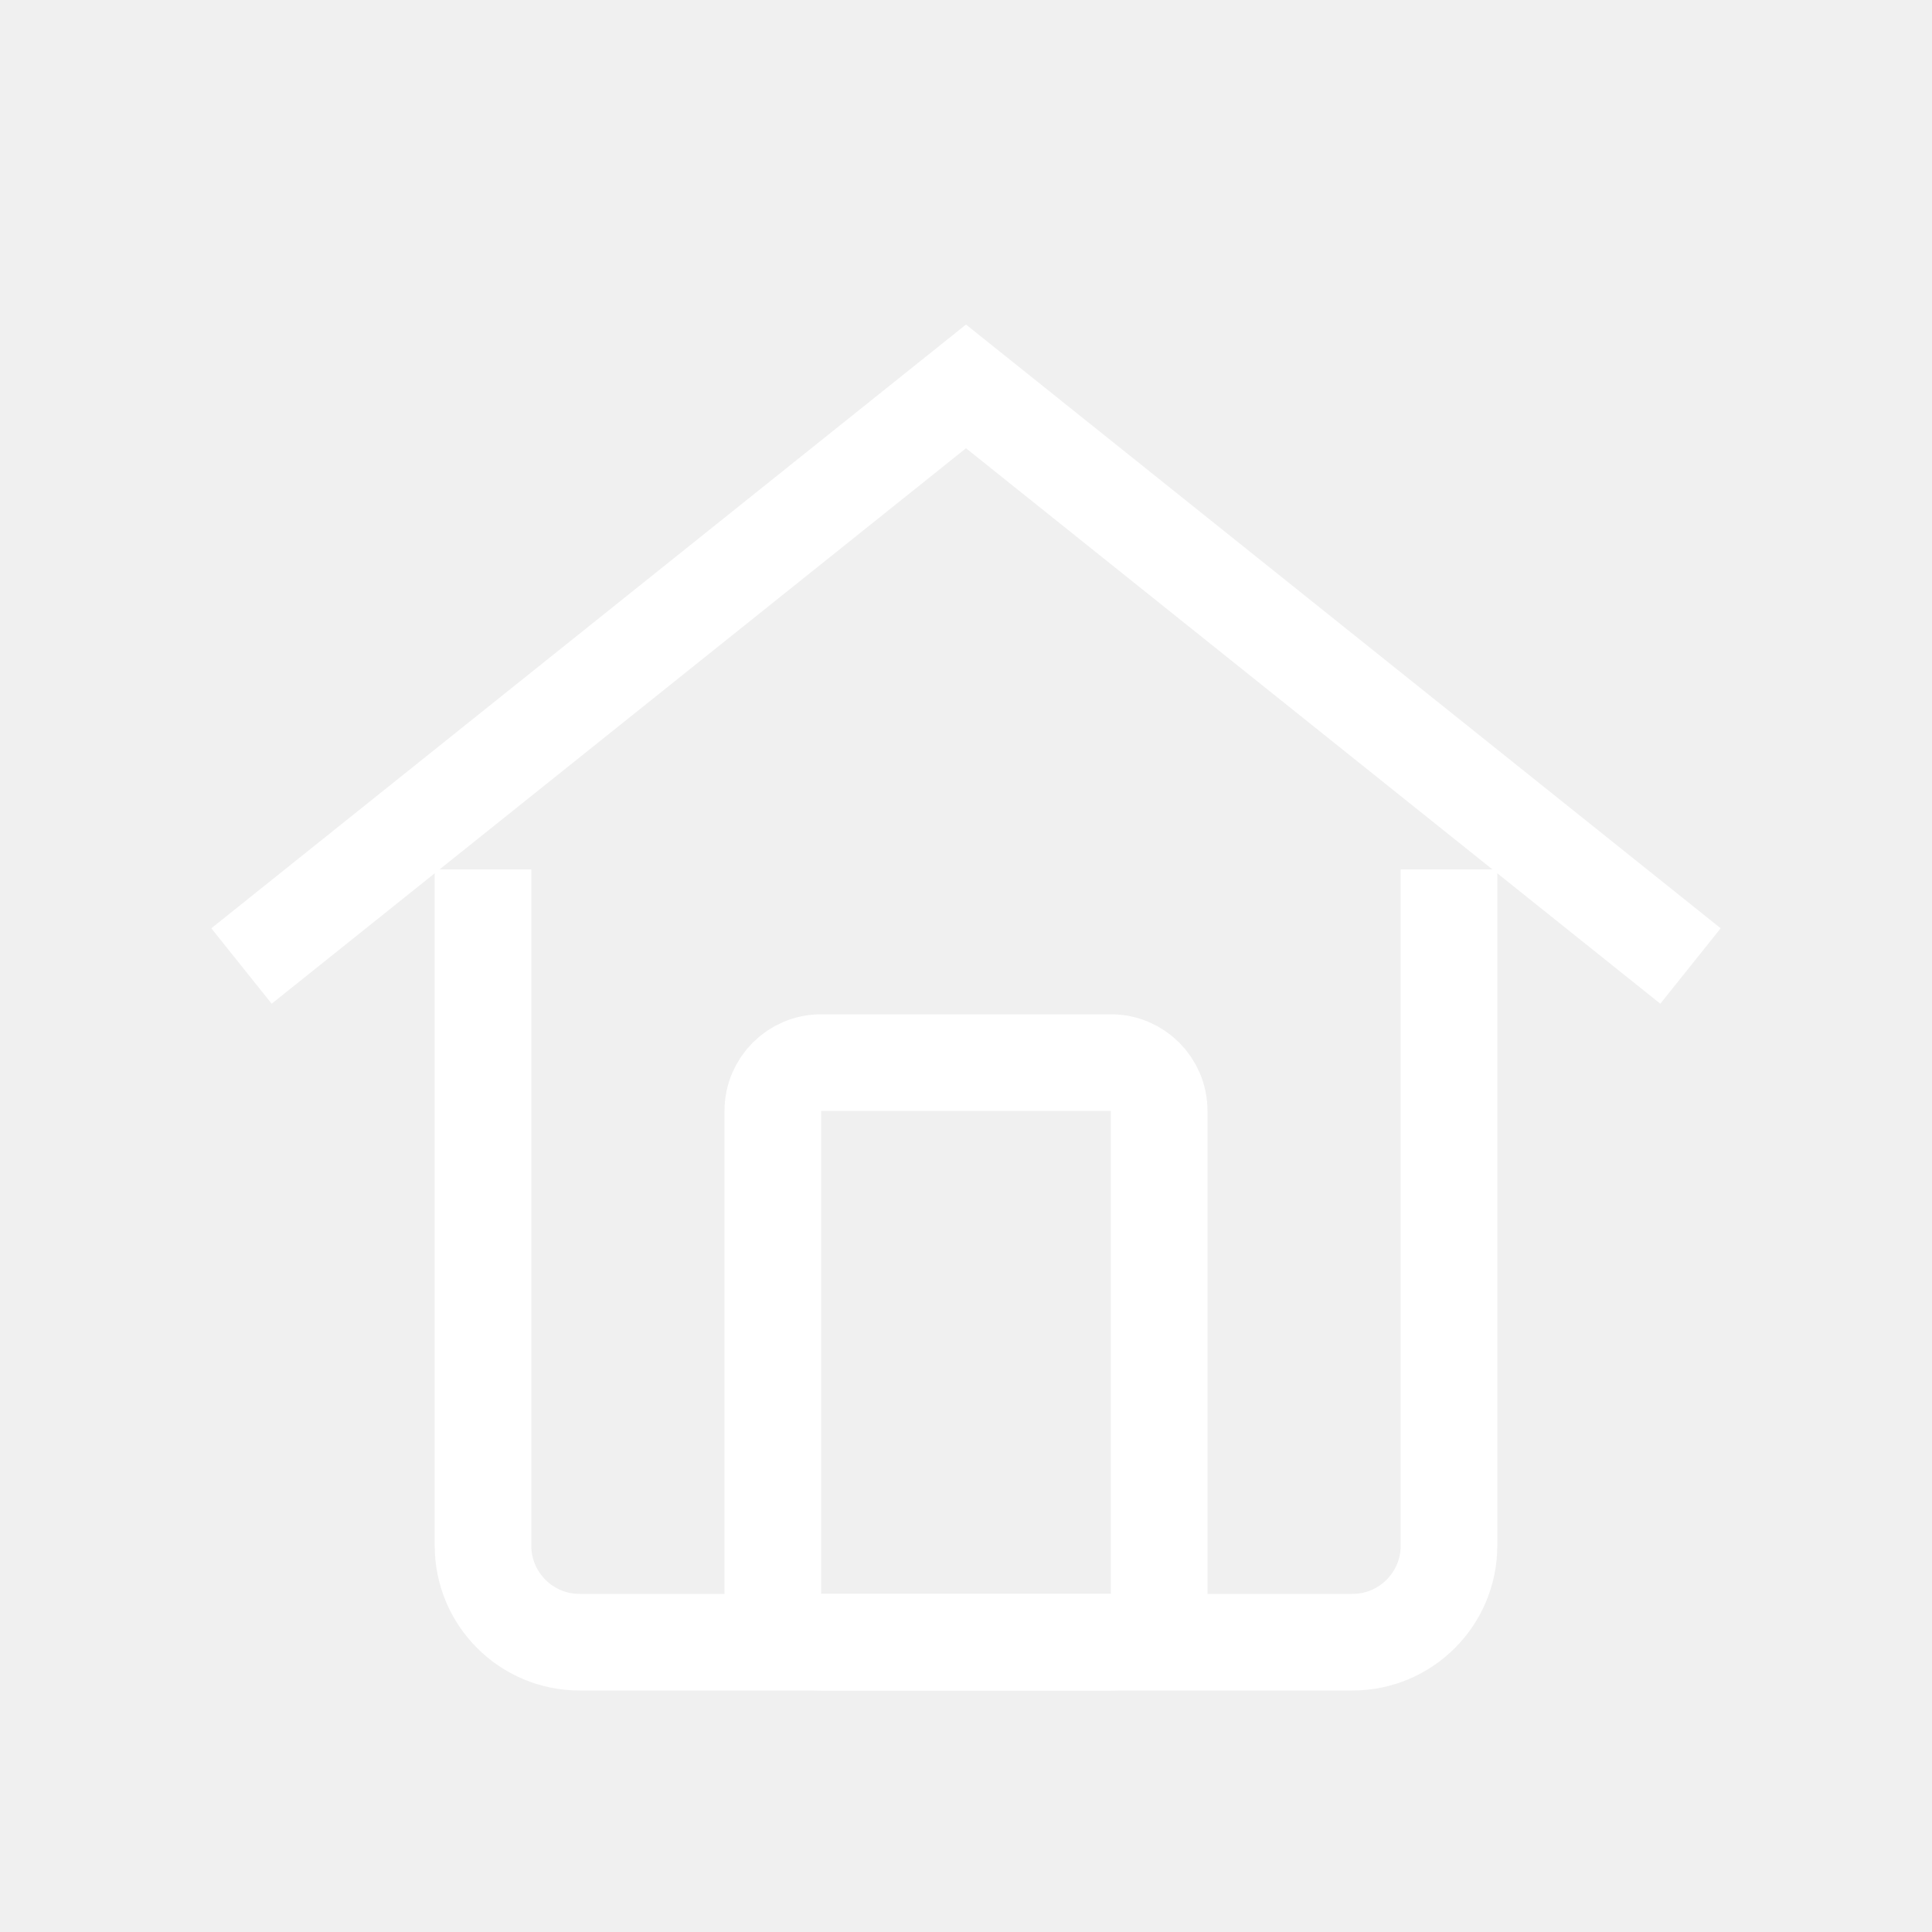
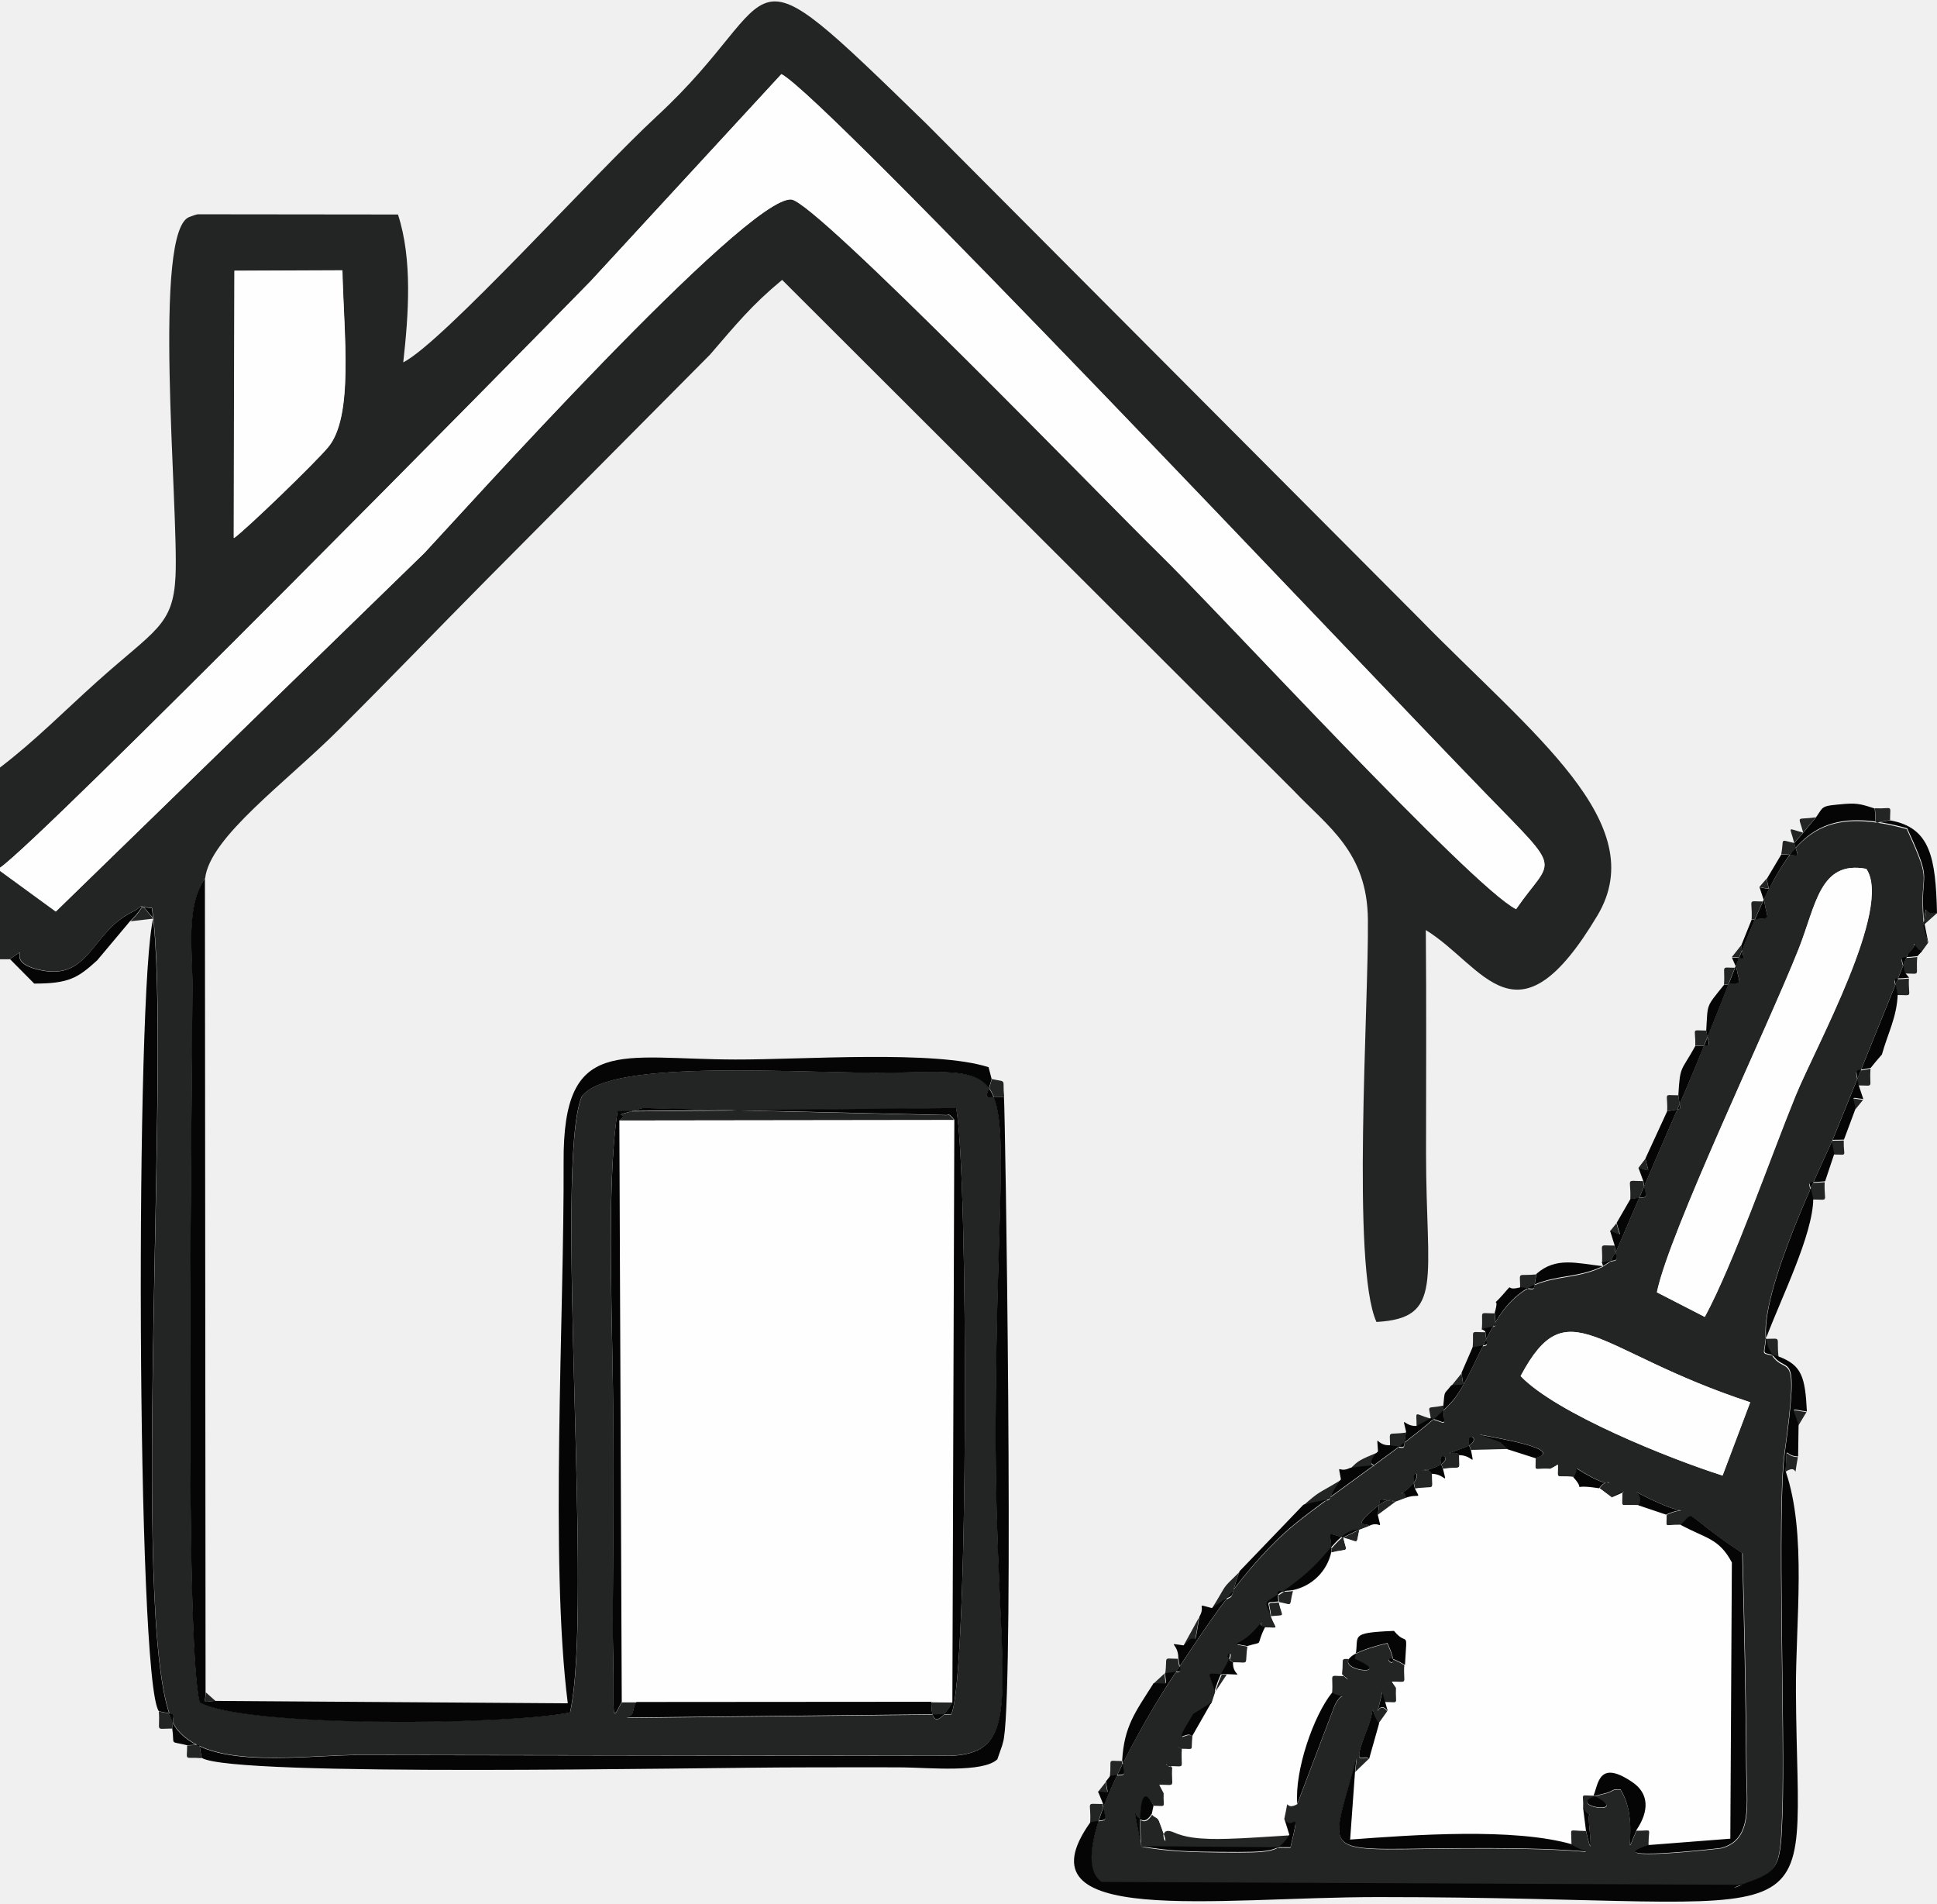
- <svg xmlns="http://www.w3.org/2000/svg" width="40" height="40" viewBox="0 0 40 40" fill="none">
-   <path d="M5 20L20 8L35 20" stroke="white" stroke-width="2" />
-   <path d="M10 18V32C10 33.105 10.895 34 12 34H28C29.105 34 30 33.105 30 32V18" stroke="white" stroke-width="2" />
-   <rect x="16" y="22" width="8" height="12" rx="1" stroke="white" stroke-width="2" />
+ <svg xmlns="http://www.w3.org/2000/svg" xml:space="preserve" width="0.693in" height="0.681in" version="1.1" style="shape-rendering:geometricPrecision; text-rendering:geometricPrecision; image-rendering:optimizeQuality; fill-rule:evenodd; clip-rule:evenodd" viewBox="0 0 88.29 86.65">
+   <defs>
+     <style type="text/css">
+    
+     .fil2 {fill:#040504}
+     .fil0 {fill:#232424}
+     .fil1 {fill:#FEFEFE}
+    
+   </style>
+   </defs>
+   <g id="Layer_x0020_1">
+     <g id="_1972668900112">
+       <path class="fil0" d="M29.01 77.52l-0.67 -0c-0.51,0.99 -0.33,0.69 -0.39,-2.09 -0.02,-1.14 -0.02,-2.29 -0.01,-3.43 0.02,-2.41 0.01,-4.81 0.01,-7.21 0.01,-3.91 -0.36,-10.64 0.2,-14.19l15.43 -0.14c0.56,2.66 0.58,25.91 -0.22,27.62l-14.81 0.16c0.42,-0.09 0.23,-0.4 0.46,-0.71zm13.44 -0.01c0,1.76 0.95,0.03 0.96,0.02l-0.96 -0.02zm-14.23 -26.5l15.27 -0.02c-0.09,-0.1 -0.26,-0.33 -0.33,-0.22l-13.88 -0.32c-1.85,0.53 -0.43,0.1 -1.06,0.57zm-18.87 -11.04c0.22,-1.88 3.68,-4.36 6.13,-6.81 2.36,-2.35 4.39,-4.47 6.74,-6.84l10.14 -10.21c1.21,-1.4 1.89,-2.25 3.29,-3.41l23.31 23.27c1.54,1.63 3.36,2.78 3.39,5.88 0.04,3.96 -0.76,15.81 0.39,18.34 3.09,-0.17 2.26,-1.9 2.26,-7.7 0,-3.38 0.02,-6.77 -0.01,-10.16 2.66,1.64 4.13,5.52 7.82,-0.66 2.52,-4.21 -2.97,-8.27 -8.13,-13.55l-22.46 -22.54c-8.91,-8.67 -6.19,-5.97 -12.26,-0.36 -2.92,2.7 -9.75,10.3 -11.58,11.24 0.24,-2.15 0.43,-4.69 -0.24,-6.74l-9.13 -0.01c-0.11,0.02 -0.26,0.08 -0.34,0.11 -1.76,0.46 -0.52,13.27 -0.67,16.39 -0.11,2.26 -0.94,2.43 -3.6,4.82 -1.44,1.29 -2.84,2.71 -4.41,3.9l0 4.57c1.87,-1.28 23.56,-23.29 26.92,-26.73l8.7 -9.44c1.99,1.01 26.13,26.63 32.11,32.79 3.6,3.7 3.04,2.85 1.38,5.26 -2.03,-1.02 -13.55,-13.55 -16.3,-16.23 -2.17,-2.11 -15.6,-16.01 -16.73,-16.11 -2.04,-0.18 -15.34,14.64 -16.73,16.11l-16.8 16.34 -2.55 -1.86 0 4.03 0.45 0c1.11,-0.76 -0.39,0.13 1.46,0.5 2.17,0.44 2.3,-1.72 4.06,-2.62 0.82,-0.42 0.08,-0.29 0.97,-0.22 0.97,6.37 -1.21,34.46 1.14,37.42 1.52,1.92 5.91,1.15 8.48,1.18l26.7 0.04c3.72,-0.12 2.1,-3.11 2.14,-15.18 0.06,-16.56 1.71,-16.08 -4.65,-15.96 -4.01,0.08 -12.98,-0.68 -14.22,1.1 -1.27,3.03 0.54,23.3 -0.53,28.06 -2.96,0.58 -14.83,0.68 -16.88,-0.46 -0.71,-2.75 -0.35,-26.3 -0.33,-32.69 0,-1.55 -0.3,-3.58 0.57,-4.87zm-2.36 1.84c-0.74,-0.81 -0.24,-0.62 -1.05,0.12l1.05 -0.12zm2.39 35.26c-0.03,0.57 -0.15,0.42 0.44,0.39l-0.44 -0.39zm36.39 -27.14c-0.09,-0.86 0.16,-0.65 -0.56,-0.81l-0.14 -0.54 0.14 0.54c-0.28,1.05 -0.5,0.81 0.56,0.81zm-36.57 30.14c-0.18,-0.76 0.07,-0.6 -0.67,-0.58 0,0.75 -0.17,0.51 0.67,0.58zm-1.35 -1.35c0.06,-0.85 0.25,-0.58 -0.61,-0.78 0.07,0.95 -0.22,0.78 0.61,0.78zm2.84 -66.43l4.92 -0.02c0.07,2.97 0.52,6.66 -0.65,8.06 -0.61,0.73 -3.71,3.72 -4.29,4.14l0.03 -12.17z" />
+       <polygon class="fil1" points="28.34,77.52 29.01,77.52 42.45,77.52 43.41,77.53 43.5,50.99 28.22,51.01 " />
+       <path class="fil0" d="M54.65 73.66l-0.72 1.31c0.69,-0.86 0.42,0.49 0.72,-1.31zm32.91 -30.3l0.31 -0.43 -0.2 -1.01c-0.2,-2.44 0.49,-1.48 -0.76,-4.19 -6.19,-1.7 -5.88,2.48 -10.94,13.88l-2.32 5.4c-0.44,0.66 -0.06,0.3 -0.6,0.67 -1.6,0.78 -2.99,0.14 -4.44,1.88 -0.83,0.99 -1.55,3.1 -2.28,4.09 -0.96,1.3 -5.55,4.32 -7.35,5.8 -2.23,1.84 -4.11,4.79 -5.65,7.11 -0.78,1.17 -4.97,7.97 -3.13,9.19l28.98 0.13c0.86,-0.17 -1.21,0.5 0.65,-0.18 1.27,-0.47 1.32,-0.85 1.4,-3.06 0.14,-3.79 -0.25,-13.86 0.1,-16.43 0.75,-5.42 0.03,-3.21 -0.72,-4.77 -0.81,-1.66 2.11,-7.76 2.91,-9.52l3.42 -8.45c0.72,-0.75 -0.08,-0.6 0.63,-0.12zm-31.08 28.24c-0.88,0.86 -0.48,0.44 -1.26,1.68 1.32,-0.98 0.65,0.04 1.26,-1.68zm4.63 -4.2c-1.11,0.67 -0.91,0.46 -1.71,1.16 1.85,-0.47 0.74,0.12 1.71,-1.16zm1.7 -1.27c-0.89,0.37 -0.87,0.37 -1.27,0.75 2.22,-0.32 0.29,0.25 1.27,-0.75zm0.55 -0.28c0.84,0.1 0.56,0.26 0.73,-0.62 -0.89,0.13 -0.73,-0.15 -0.73,0.62zm2.43 -1.85c-0.78,0.17 -0.68,-0.09 -0.57,0.6 -0.81,-0.23 -0.65,-0.42 -0.65,0.36l0.65 -0.36c0.84,0.27 0.57,0.36 0.57,-0.6zm0.36 -0.89c0.7,-0.07 0.54,0.12 0.47,-0.58l-0.47 0.58zm0.97 -1.72c0.83,-0.2 0.67,0.07 0.58,-0.73 -0.77,0 -0.49,-0.16 -0.58,0.73zm0.42 -0.85c0.79,-0.23 0.62,0.04 0.59,-0.74 -0.79,0 -0.51,-0.17 -0.59,0.74zm1.75 -1.9c0.82,0.07 0.55,0.24 0.74,-0.62 -0.91,0.1 -0.74,-0.18 -0.74,0.62zm3.73 -1.13c0.86,-0.19 0.67,0.07 0.57,-0.8 -0.8,0 -0.51,-0.16 -0.57,0.8zm0.36 -1.45c0.61,0.23 0.45,0.28 0.3,-0.37l-0.3 0.37zm0.93 -1.47c0.94,-0.15 0.74,0.12 0.58,-0.82 -0.83,0 -0.54,-0.17 -0.58,0.82zm0.37 -1.42c0.62,0.16 0.45,0.24 0.32,-0.42l-0.32 0.42zm1.31 -2.58c0.78,-0.17 0.6,0.07 0.51,-0.73 -0.73,0 -0.47,-0.15 -0.51,0.73zm1.28 -2.98c0.83,-0.07 0.65,0.15 0.5,-0.7 -0.72,0 -0.47,-0.15 -0.5,0.7zm1.31 -2.79c0.9,-0.16 0.73,0.11 0.57,-0.77 -0.78,0 -0.5,-0.16 -0.57,0.77zm0.36 -1.26c0.7,0.03 0.54,0.19 0.42,-0.53l-0.42 0.53zm0.9 -1.71c0.94,-0.13 0.73,0.13 0.58,-0.82 -0.83,0 -0.53,-0.17 -0.58,0.82zm0.35 -1.48c0.56,0.09 0.43,0.19 0.33,-0.38l-0.33 0.38zm2.58 -3.18c-0.93,0.14 -0.8,-0.14 -0.58,0.7 -0.77,-0.2 -0.6,-0.32 -0.41,0.47 -0.69,-0.14 -0.45,-0.25 -0.59,0.52 0.9,0 0.81,0.26 0.59,-0.52l0.41 -0.47 0.58 -0.7zm2.69 -0.41c0.09,0.84 -0.14,0.66 0.69,0.54 0,-0.75 0.16,-0.5 -0.69,-0.54zm2.21 5.33l0.63 -0.56c-0.69,0.16 -0.41,-0.73 -0.63,0.56zm-0.28 1.45c-0.92,0.12 -0.75,-0.14 -0.57,0.75 0.77,0 0.49,0.16 0.57,-0.75zm-0.38 0.98c-0.88,0.09 -0.68,-0.14 -0.52,0.75 0.75,0 0.48,0.15 0.52,-0.75zm-1.24 3.49l-0.3 0.35 0.3 -0.35zm-0.51 0.62c-0.84,0.19 -0.67,-0.07 -0.56,0.76 0.77,0 0.49,0.16 0.56,-0.76zm-0.34 1.42c-0.6,-0.07 -0.45,-0.18 -0.35,0.43l0.35 -0.43zm-0.88 1.85c-0.76,0.04 -0.58,-0.14 -0.44,0.64 0.65,0 0.42,0.13 0.44,-0.64zm-0.87 1.9c-0.93,0.09 -0.73,-0.15 -0.54,0.79 0.78,0 0.5,0.16 0.54,-0.79zm-2.69 7.14c-0.09,0.87 -0.27,0.58 0.59,0.84 -0.12,-0.99 0.19,-0.84 -0.59,-0.84zm1.86 3.34c-0.85,-0.12 -0.62,-0.24 -0.38,0.63l0.38 -0.63zm-0.96 2.72c0.67,-0.45 0.33,0.61 0.57,-0.67 -0.67,-0.01 -0.46,-0.68 -0.57,0.67zm-31.69 16c0.9,-0.2 0.7,0.08 0.57,-0.86 -0.83,0 -0.51,-0.16 -0.57,0.86zm0.35 -1.4c0.59,0.04 0.43,0.16 0.36,-0.46l-0.36 0.46zm0.55 -0.72c0.83,-0.12 0.65,0.12 0.54,-0.7 -0.71,0 -0.45,-0.15 -0.54,0.7zm1.97 -4.21c0.7,-0.03 0.57,0.17 0.52,-0.48l-0.52 0.48zm0.55 -0.46c0.84,-0.16 0.69,0.1 0.58,-0.69 -0.73,0 -0.46,-0.15 -0.58,0.69zm8.85 -6.57l-0.73 0.36c-0.84,-0.23 -0.54,-0.31 -0.54,0.67 0.82,-0.2 0.71,0.07 0.54,-0.67 0.77,0.19 0.56,0.36 0.73,-0.36l0.44 -0.17c-0.05,-0.19 -0.91,0.15 0.36,-0.88 0.58,-0.47 0.7,-0.25 0.85,-0.23 -0.91,-0.11 -0.64,-0.31 -0.81,0.6l0.81 -0.6 0.48 -0.18c-0.09,-0.55 -0.54,0.18 0.19,-0.5 0.7,-0.65 -0.05,-0.96 0.22,0.08 0.95,-0.14 0.77,0.16 0.77,-0.67 -0.27,-0.44 -0.87,0.12 0.2,-0.32 1,-0.41 -0.16,-0.88 0.31,0.09 0.89,-0.13 0.73,0.15 0.73,-0.62 -0.11,-0.29 -1.12,0.16 0.23,-0.34 1.05,-0.39 -0.16,-0.95 0.32,0.12l1.69 -0.04c-0.14,-0.1 -0.29,-0.28 -0.38,-0.34l-0.93 -0.34c0.73,0.14 3.94,0.67 2.56,1.07 0,0.7 -0.15,0.46 0.66,0.5 0.07,-0.05 0.18,-0.13 0.2,-0.14l0.16 -0.05c0,0.73 -0.15,0.46 0.72,0.56 0.35,-0.48 -0.26,-0.56 0.85,0.02 1.15,0.6 0.75,-0.14 0.32,0.49l0.56 0.42c0.09,-0.05 0.23,-0.14 0.26,-0.15l0.29 -0.12c0,-0.04 -0.04,0.06 -0.07,0.07 0,0.77 -0.16,0.49 0.76,0.57 0.42,-0.62 -1.04,-0.99 0.95,-0.1 1.28,0.57 1.2,0.11 0.31,0.52 0,0.68 -0.14,0.44 0.66,0.47 0.72,-0.68 -0.04,-0.59 2.8,1.29 0.09,3.28 0.16,6.5 0.18,9.78 0.01,1.63 0.31,3.27 -1.14,3.66 -0.09,0.02 -5.71,0.65 -3.31,-0.13 0,-0.85 0.23,-0.67 -0.57,-0.67 -0.71,1.76 0.2,-0.42 -0.73,-1.87 -0.46,-0.02 -0.25,0.08 -0.78,0.2 -2.23,0.52 1.53,1.07 -0.44,0.07 -0.66,0 -0.45,-0.15 -0.48,0.58 0.56,0.75 0.16,-0.35 0.29,0.92 0.07,0.74 0.11,1.31 -0.16,0.11 -0.87,0 -0.66,-0.22 -0.66,0.62 0.84,0.54 1.46,0.27 -1.96,0.2 -9.9,-0.2 -9.22,1.14 -7.83,-4.15l-0.07 0.69 0.63 -0.61c-0.18,-0.35 -0.86,0.61 -0.09,-1.36 0.49,-1.24 0.01,-1.18 0.55,-0.27l0.39 -0.55c-0.48,-0.69 -0.63,0.84 -0.25,-0.9l0.13 0.48c0.71,0 0.48,0.16 0.52,-0.65l-0.19 -0.28c0.79,0 0.51,0.16 0.57,-0.77 -1.63,-0.96 0.06,0.87 -0.8,-1 -4.37,1.05 0.97,1.76 -1.49,0.72 -0.73,0 -0.47,-0.15 -0.57,0.7 0.25,0.22 0.27,0.23 0.28,0.23 0,0 -0.05,-0.03 -0.05,-0.06 0,-0.04 -0.06,-0.07 -0.09,-0.1 -0.81,0 -0.52,-0.17 -0.59,0.77 0.88,0.44 0.4,-0.33 0.01,0.86l-1.6 4.21c-0.65,0.36 -0.32,-0.57 -0.59,0.67 0.38,0.7 0.77,-0.75 0.28,1.32l-6.8 -0.05c1.34,0.23 2.21,0.24 3.59,0.26 2.47,0.02 2.64,-0 3.16,-0.78 -1.01,0.06 -2.68,0.19 -3.64,0.16 -0.56,-0.02 -1.11,-0.07 -1.61,-0.29 -1.04,-0.45 0.07,1.44 -0.68,-0.51 -0.08,-0.2 -0.26,-0.17 -0.32,-0.31 -0.69,1.14 -1.04,-1.51 -0.49,1.48 -0.06,-0.52 -0.19,-3.31 0.57,-1.85 0.63,0 0.42,0.14 0.46,-0.58l-0.2 -0.38c0.82,0 0.53,0.17 0.59,-0.8 -0.05,-0.03 -0.3,-0.18 -0.31,-0.19 -0,-0 0.05,0.08 0.05,0.05 -0,-0.05 0.07,0.06 0.1,0.09 0.82,0 0.53,0.17 0.6,-0.78 -0.12,-0.07 -0.23,-0.14 -0.24,-0.15l0.21 0.13c0.64,0 0.43,0.14 0.51,-0.56 -0.26,-0.36 -0.99,0.7 0.05,-1.03l0.82 -0.51 0.16 -0.49 0.54 -0.81c-1.05,0 -0.82,-0.24 -0.54,0.81 0.02,-0.14 0.21,-0.7 0.39,-0.99 0.76,-1.23 -0.21,-0.7 0.45,-0.36 0.78,0 0.5,0.17 0.64,-0.73 -0.84,-0.17 -0.45,0.03 0.18,-0.57 0.87,-0.84 0.06,-0.48 0.63,-0.29 0.66,0 0.5,0.13 0.25,-0.51 0.71,-0.07 0.53,0.1 0.36,-0.65 0.71,0.14 0.45,0.25 0.66,-0.52 -0.82,0.12 -0.71,-0.15 -0.66,0.52 -0.63,0.06 -0.43,-0.09 -0.36,0.65 -0.36,-0.94 -0.32,-0.35 1.36,-1.71 0.07,-0.06 0.17,-0.14 0.24,-0.2 0.07,-0.06 0.16,-0.14 0.23,-0.21 0.88,-0.8 1.4,-1.84 2.21,-1.81zm7.35 -7.01c2.15,-4.03 3.36,-1.13 10.46,1.2l-1.26 3.34c-2.41,-0.77 -7.58,-2.84 -9.2,-4.53zm6.21 -3.82c0.56,-2.72 5.03,-12.04 6.46,-15.64 0.8,-2.02 0.97,-4.04 3.08,-3.65 1.22,1.77 -2.31,8.11 -3.22,10.34 -1.17,2.84 -2.83,7.65 -4.14,10.08l-2.18 -1.12z" />
+       <path class="fil1" d="M-0 39.48l0 0.14 2.55 1.86 16.8 -16.34c1.38,-1.47 14.68,-16.3 16.73,-16.11 1.13,0.1 14.56,14 16.73,16.11 2.76,2.68 14.27,15.21 16.3,16.23 1.66,-2.41 2.22,-1.55 -1.38,-5.26 -5.98,-6.16 -30.12,-31.78 -32.11,-32.79l-8.7 9.44c-3.35,3.43 -25.04,25.45 -26.92,26.73z" />
+       <path class="fil1" d="M66.51 66.27c0,0.77 0.16,0.49 -0.73,0.62 0.2,0.82 0.12,0.24 -0.5,0.23 0,0.83 0.18,0.53 -0.77,0.67 0.27,0.54 0.19,0.21 -0.41,0.42l-0.48 0.18 -0.81 0.6c0.2,0.85 0.14,0.23 -0.41,0.51l-0.44 0.17c-0.17,0.72 0.04,0.55 -0.73,0.36 0.17,0.73 0.28,0.46 -0.54,0.67 -0.19,0.86 -0.86,1.54 -1.75,1.73 -0.21,0.77 0.05,0.66 -0.66,0.52 0.17,0.75 0.35,0.57 -0.36,0.65 0.25,0.64 0.41,0.51 -0.25,0.51 -0.47,0.94 0.02,0.62 -0.81,0.86 -0.14,0.9 0.14,0.73 -0.64,0.73 -0.03,0.68 0.63,0.56 -0.29,0.54l-0.54 0.81 -0.16 0.49 -0.88 1.54c-0.08,0.7 0.13,0.56 -0.51,0.56l0.03 0.01c-0.06,0.96 0.22,0.78 -0.6,0.78l0.16 0.05c-0.06,0.97 0.23,0.8 -0.59,0.8l0.2 0.38c-0.03,0.71 0.17,0.58 -0.46,0.58l-0.08 0.37c0.06,0.14 0.25,0.11 0.32,0.31 0.76,1.94 -0.36,0.06 0.68,0.51 0.5,0.22 1.05,0.27 1.61,0.29 0.97,0.04 2.63,-0.1 3.64,-0.16l-0.23 -0.74c0.27,-1.23 -0.07,-0.31 0.59,-0.67 -0.12,-1.52 0.74,-4.02 1.59,-5.07 0.06,-0.94 -0.22,-0.77 0.59,-0.77l-0.14 -0.08c0.1,-0.86 -0.16,-0.7 0.57,-0.7 0.28,-1.03 -0.42,-1.18 1.79,-1.27 0.63,0.77 0.6,-0.19 0.5,1.55 -0.06,0.93 0.22,0.77 -0.57,0.77l0.19 0.28c-0.04,0.81 0.19,0.65 -0.52,0.65l0.12 0.42 -0.39 0.55 -0.46 1.63 -0.63 0.61 -0.22 3.05c2.93,-0.22 7.46,-0.54 10.09,0.21 0,-0.85 -0.2,-0.62 0.66,-0.62l-0.13 -1.03c0.03,-0.72 -0.18,-0.58 0.48,-0.58 0.22,-0.52 0.23,-1.64 1.76,-0.6 0.77,0.52 0.77,1.32 0.18,2.2 0.8,0 0.57,-0.18 0.57,0.67l3.73 -0.29 0.07 -12.59c-0.59,-1.11 -1.19,-1.09 -2.33,-1.71 -0.8,-0.02 -0.66,0.21 -0.66,-0.47l-1.25 -0.42c-0.92,-0.07 -0.76,0.21 -0.76,-0.57l-0.48 0.21 -0.56 -0.42c-1.51,-0.24 -0.49,0.27 -1.18,-0.51 -0.87,-0.09 -0.72,0.17 -0.72,-0.56l-0.35 0.19c-0.8,-0.04 -0.66,0.2 -0.66,-0.5l-1.25 -0.4 -1.69 0.04c0.16,0.82 0.11,0.22 -0.55,0.22z" />
+       <path class="fil2" d="M0.45 43.65l1.11 1.12c1.57,-0 1.98,-0.25 2.87,-1.06l1.51 -1.8c0.8,-0.74 0.31,-0.92 1.05,-0.12 -0.82,3.02 -0.78,34.72 0.25,36.14 0.86,0.2 0.67,-0.07 0.61,0.78 0.12,0.82 -0.16,0.56 0.68,0.77 0.73,-0.02 0.49,-0.18 0.67,0.58 1.46,0.88 22.67,0.43 27.3,0.43 1.56,-0 3.11,-0.01 4.67,0 1.11,0.01 3.65,0.26 4.29,-0.37l0.22 -0.63c0.02,-0.08 0.07,-0.24 0.08,-0.34 0.46,-2.84 0.06,-28.72 -0,-29.22 -1.06,0 -0.84,0.24 -0.56,-0.81l-0.14 -0.54c-2.44,-0.79 -8.51,-0.34 -11.54,-0.35 -5.27,-0.01 -7.86,-1.12 -7.83,4.66 0.03,7 -0.63,18.22 0.19,24.68l-16.07 -0.11c-0.59,0.03 -0.46,0.18 -0.44,-0.39l-0.03 -37.1c-0.88,1.28 -0.57,3.31 -0.57,4.87 -0.02,6.38 -0.38,29.93 0.33,32.69 2.05,1.15 13.92,1.05 16.88,0.46 1.08,-4.76 -0.73,-25.03 0.53,-28.06 1.24,-1.79 10.22,-1.03 14.22,-1.1 6.36,-0.12 4.71,-0.6 4.65,15.96 -0.04,12.07 1.57,15.06 -2.14,15.18l-26.7 -0.04c-2.57,-0.03 -6.96,0.75 -8.48,-1.18 -2.34,-2.96 -0.17,-31.05 -1.14,-37.42 -0.89,-0.07 -0.15,-0.2 -0.97,0.22 -1.76,0.9 -1.89,3.06 -4.06,2.62 -1.85,-0.37 -0.35,-1.26 -1.46,-0.5z" />
+       <path class="fil2" d="M87.88 42.93l-0.22 -0.81c0.22,-1.29 -0.06,-0.4 0.63,-0.56 -0.06,-2.51 -0.29,-3.91 -2.15,-4.23 -0.83,0.12 -0.6,0.3 -0.69,-0.54 -0.48,-0.15 -0.73,-0.26 -1.34,-0.21 -1.14,0.1 -0.96,0.08 -1.34,0.62l-0.58 0.7 -0.41 0.47c0.22,0.79 0.31,0.52 -0.59,0.52l-0.66 1.11c0.1,0.58 0.23,0.47 -0.33,0.38l0.22 0.66c0.16,0.95 0.36,0.69 -0.58,0.82l-0.48 1.19c0.12,0.71 0.29,0.56 -0.42,0.53l0.21 0.48c0.16,0.88 0.33,0.62 -0.57,0.77 -0.84,1.05 -0.73,0.82 -0.81,2.09 0.14,0.84 0.33,0.63 -0.5,0.7 -0.65,1.18 -0.69,0.85 -0.77,2.24 0.09,0.8 0.26,0.56 -0.51,0.73l-0.99 2.15c0.13,0.66 0.3,0.59 -0.32,0.42l0.22 0.6c0.16,0.94 0.35,0.67 -0.58,0.82l-0.63 1.09c0.15,0.65 0.32,0.6 -0.3,0.37l0.2 0.64c0.11,0.88 0.3,0.61 -0.57,0.8l0.05 0.17c-1.24,-0.14 -2.14,-0.43 -3.03,0.34 -0.19,0.86 0.08,0.69 -0.74,0.62 -0.76,0.21 -0.24,-0.3 -0.81,0.35 -0.64,0.72 -0.09,-0.11 -0.36,0.81 0.04,0.78 0.21,0.52 -0.59,0.74l0.16 0.11c0.09,0.8 0.25,0.53 -0.58,0.73l-0.5 1.15c0.07,0.7 0.23,0.5 -0.47,0.58 -0.35,0.45 -0.29,0.2 -0.36,0.89 0,0.96 0.27,0.87 -0.57,0.6l-0.65 0.36c-0.6,0.03 -0.67,-0.56 -0.48,0.26 -0.17,0.88 0.11,0.72 -0.73,0.62 -0.67,0.03 -0.6,-0.64 -0.55,0.28 -0.99,0.99 0.95,0.43 -1.27,0.75 -0.56,0.28 -0.56,-0.3 -0.42,0.52 -0.97,1.28 0.13,0.69 -1.71,1.16l-2.91 3.03c-0.62,1.72 0.05,0.7 -1.26,1.68 -0.81,-0.21 -0.25,-0.15 -0.57,0.39 -0.3,1.81 -0.03,0.46 -0.72,1.31 -0.84,-0.11 -0.24,-0.13 -0.24,0.58 0.11,0.79 0.26,0.53 -0.58,0.69l-0.03 -0.02c0.06,0.65 0.18,0.45 -0.52,0.48 -0.85,1.33 -1.34,1.97 -1.43,3.51 0.1,0.82 0.28,0.58 -0.54,0.7l-0.2 0.26c0.07,0.62 0.23,0.5 -0.36,0.46l0.22 0.54c0.13,0.94 0.34,0.66 -0.57,0.86 -3.43,4.81 5.66,3.41 13.13,3.41 21.2,0 19.1,2.44 19.03,-9.35 -0.02,-3.19 0.51,-7.21 -0.47,-10.06 0.1,-1.35 -0.11,-0.68 0.57,-0.67l0.02 -1.42c-0.24,-0.87 -0.47,-0.75 0.38,-0.63 -0.08,-1.59 -0.24,-2.1 -1.27,-2.5 -0.85,-0.26 -0.67,0.03 -0.59,-0.84 0.68,-1.82 2.14,-4.72 2.15,-6.36 -0.19,-0.94 -0.39,-0.69 0.54,-0.79l0.42 -1.26c-0.13,-0.78 -0.31,-0.6 0.44,-0.64l0.53 -1.42c-0.1,-0.61 -0.25,-0.49 0.35,-0.43l-0.22 -0.66c-0.11,-0.83 -0.28,-0.57 0.56,-0.76l0.21 -0.26 0.3 -0.35c0.28,-1 0.68,-1.7 0.72,-2.75 -0.16,-0.89 -0.35,-0.66 0.52,-0.75l-0.19 -0.23c-0.18,-0.89 -0.36,-0.63 0.57,-0.75l0.19 -0.21c-0.71,-0.48 0.09,-0.63 -0.63,0.12l-3.42 8.45c-0.8,1.76 -3.72,7.86 -2.91,9.52 0.75,1.55 1.47,-0.65 0.72,4.77 -0.35,2.56 0.03,12.64 -0.1,16.43 -0.08,2.2 -0.12,2.59 -1.4,3.06 -1.85,0.68 0.21,0.01 -0.65,0.18l-28.98 -0.13c-1.84,-1.21 2.35,-8.01 3.13,-9.19 1.55,-2.33 3.42,-5.27 5.65,-7.11 1.8,-1.48 6.39,-4.49 7.35,-5.8 0.73,-0.99 1.45,-3.1 2.28,-4.09 1.46,-1.74 2.85,-1.1 4.44,-1.88 0.54,-0.37 0.16,-0.01 0.6,-0.67l2.32 -5.4c5.07,-11.4 4.75,-15.58 10.94,-13.88 1.25,2.71 0.56,1.75 0.76,4.19l0.2 1.01z" />
+       <path class="fil1" d="M75.53 58.84l2.18 1.12c1.31,-2.42 2.98,-7.23 4.14,-10.08 0.91,-2.23 4.44,-8.57 3.22,-10.34 -2.12,-0.39 -2.29,1.63 -3.08,3.65 -1.43,3.6 -5.9,12.92 -6.46,15.64z" />
+       <path class="fil1" d="M10.66 24.46c0.59,-0.42 3.68,-3.41 4.29,-4.14 1.17,-1.39 0.72,-5.09 0.65,-8.06l-4.92 0.02 -0.03 12.17z" />
+       <path class="fil1" d="M69.32 62.66c1.62,1.7 6.79,3.77 9.2,4.53l1.26 -3.34c-7.1,-2.33 -8.31,-5.23 -10.46,-1.2z" />
+       <path class="fil2" d="M28.34 77.52l-0.11 -26.51c0.62,-0.46 -0.8,-0.04 1.06,-0.57l13.88 0.32c0.07,-0.11 0.25,0.12 0.33,0.22l-0.09 26.54c-0.01,0.01 -0.96,1.74 -0.96,-0.02l-13.44 0.01c-0.23,0.31 -0.04,0.62 -0.46,0.71l14.81 -0.16c0.8,-1.71 0.78,-24.96 0.22,-27.62l-15.43 0.14c-0.55,3.55 -0.19,10.28 -0.2,14.19 -0.01,2.41 0.01,4.81 -0.01,7.21 -0.01,1.14 -0.02,2.3 0.01,3.43 0.06,2.78 -0.12,3.09 0.39,2.09z" />
+       <path class="fil2" d="M61.75 75.54c2.46,1.05 -2.89,0.33 1.49,-0.72 0.86,1.87 -0.84,0.04 0.8,1 0.1,-1.74 0.13,-0.78 -0.5,-1.55 -2.21,0.09 -1.51,0.24 -1.79,1.27zm1.91 1.33l-0.19 -0.28 0.19 0.28zm-0.4 1.07l-0.12 -0.42 -0.13 -0.48c-0.38,1.74 -0.23,0.2 0.25,0.9zm-0.86 2.18l0.46 -1.63c-0.54,-0.91 -0.07,-0.96 -0.55,0.27 -0.77,1.97 -0.09,1.01 0.09,1.36zm9.23 3.87c-2.63,-0.75 -7.16,-0.43 -10.09,-0.21l0.22 -3.05 0.07 -0.69c-1.39,5.29 -2.07,3.95 7.83,4.15 3.43,0.07 2.81,0.34 1.96,-0.2zm0.53 -1.65l0.13 1.03c0.27,1.2 0.23,0.63 0.16,-0.11 -0.13,-1.26 0.27,-0.16 -0.29,-0.92zm2.42 1.02c0.6,-0.88 0.59,-1.68 -0.18,-2.2 -1.53,-1.04 -1.54,0.08 -1.76,0.6 1.96,1 -1.8,0.45 0.44,-0.07 0.53,-0.12 0.31,-0.22 0.78,-0.2 0.92,1.45 0.02,3.63 0.73,1.87zm2.03 -13.92c1.14,0.62 1.74,0.6 2.33,1.71l-0.07 12.59 -3.73 0.29c-2.41,0.78 3.21,0.15 3.31,0.13 1.45,-0.38 1.15,-2.02 1.14,-3.66 -0.02,-3.28 -0.09,-6.5 -0.18,-9.78 -2.83,-1.88 -2.08,-1.97 -2.8,-1.29zm-1.92 -0.89l1.25 0.42c0.89,-0.41 0.97,0.06 -0.31,-0.52 -1.99,-0.89 -0.52,-0.53 -0.95,0.1zm-1.24 -0.36l0.48 -0.21c0.03,-0.01 0.08,-0.1 0.07,-0.07l-0.29 0.12c-0.03,0.02 -0.17,0.1 -0.26,0.15zm-1.74 -0.93c0.69,0.77 -0.33,0.27 1.18,0.51 0.43,-0.63 0.83,0.11 -0.32,-0.49 -1.11,-0.58 -0.5,-0.49 -0.85,-0.02zm-1.07 -0.37l0.35 -0.19 -0.16 0.05c-0.02,0.01 -0.13,0.1 -0.2,0.14zm-1.9 -0.89l1.25 0.4c1.38,-0.41 -1.82,-0.93 -2.56,-1.07l0.93 0.34c0.1,0.06 0.25,0.24 0.38,0.34zm-2.24 0.26c0.66,-0 0.7,0.59 0.55,-0.22 -0.48,-1.07 0.73,-0.51 -0.32,-0.12 -1.35,0.5 -0.34,0.06 -0.23,0.34zm-1.23 0.85c0.62,0.01 0.7,0.59 0.5,-0.23 -0.46,-0.98 0.69,-0.51 -0.31,-0.09 -1.06,0.44 -0.47,-0.12 -0.2,0.32zm-1.19 1.09c0.61,-0.21 0.69,0.12 0.41,-0.42 -0.28,-1.04 0.48,-0.73 -0.22,-0.08 -0.73,0.68 -0.28,-0.04 -0.19,0.5zm-1.69 1.29c0.54,-0.29 0.61,0.34 0.41,-0.51 0.16,-0.91 -0.11,-0.71 0.81,-0.6 -0.15,-0.02 -0.28,-0.24 -0.85,0.23 -1.27,1.04 -0.41,0.7 -0.36,0.88zm-4.48 4.09c-0.08,-0.74 -0.28,-0.58 0.36,-0.65 -0.05,-0.67 -0.16,-0.4 0.66,-0.52 0.89,-0.19 1.56,-0.87 1.75,-1.73 0,-0.98 -0.3,-0.9 0.54,-0.67l0.73 -0.36c-0.81,-0.03 -1.33,1.01 -2.21,1.81 -0.07,0.06 -0.16,0.15 -0.23,0.21 -0.07,0.06 -0.17,0.14 -0.24,0.2 -1.68,1.36 -1.72,0.77 -1.36,1.71zm-1.06 1.38c0.82,-0.25 0.34,0.08 0.81,-0.86 -0.57,-0.19 0.24,-0.55 -0.63,0.29 -0.63,0.6 -1.02,0.4 -0.18,0.57zm-1.48 2.09c-0.28,-1.05 -0.51,-0.81 0.54,-0.81 0.92,0.02 0.26,0.13 0.29,-0.54 -0.65,-0.33 0.31,-0.87 -0.45,0.36 -0.18,0.29 -0.37,0.85 -0.39,0.99zm-1.04 2.03l0.88 -1.54 -0.82 0.51c-1.04,1.72 -0.31,0.67 -0.05,1.03zm-0.47 0.57l-0.03 -0.01 -0.21 -0.13c0.01,0.01 0.12,0.07 0.24,0.15zm-0.43 0.83l-0.16 -0.05c-0.03,-0.03 -0.1,-0.14 -0.1,-0.09 0,0.03 -0.05,-0.05 -0.05,-0.05 0.01,0.01 0.27,0.16 0.31,0.19zm-0.39 1.17l-0.2 -0.38 0.2 0.38zm-0.54 0.95l0.08 -0.37c-0.75,-1.46 -0.63,1.34 -0.57,1.85 -0.55,-2.99 -0.2,-0.34 0.49,-1.48zm6.04 0.22l0.23 0.74c-0.52,0.78 -0.69,0.8 -3.16,0.78 -1.38,-0.01 -2.24,-0.03 -3.59,-0.26l6.8 0.05c0.49,-2.07 0.1,-0.61 -0.28,-1.32zm2.18 -5.74c-0.85,1.05 -1.71,3.55 -1.59,5.07l1.6 -4.21c0.39,-1.19 0.87,-0.42 -0.01,-0.86zm0.45 -0.85l0.14 0.08c0.03,0.03 0.09,0.06 0.09,0.1 -0,0.02 0.05,0.06 0.05,0.06 -0.01,-0.01 -0.02,-0.01 -0.28,-0.23z" />
+     </g>
+   </g>
</svg>
